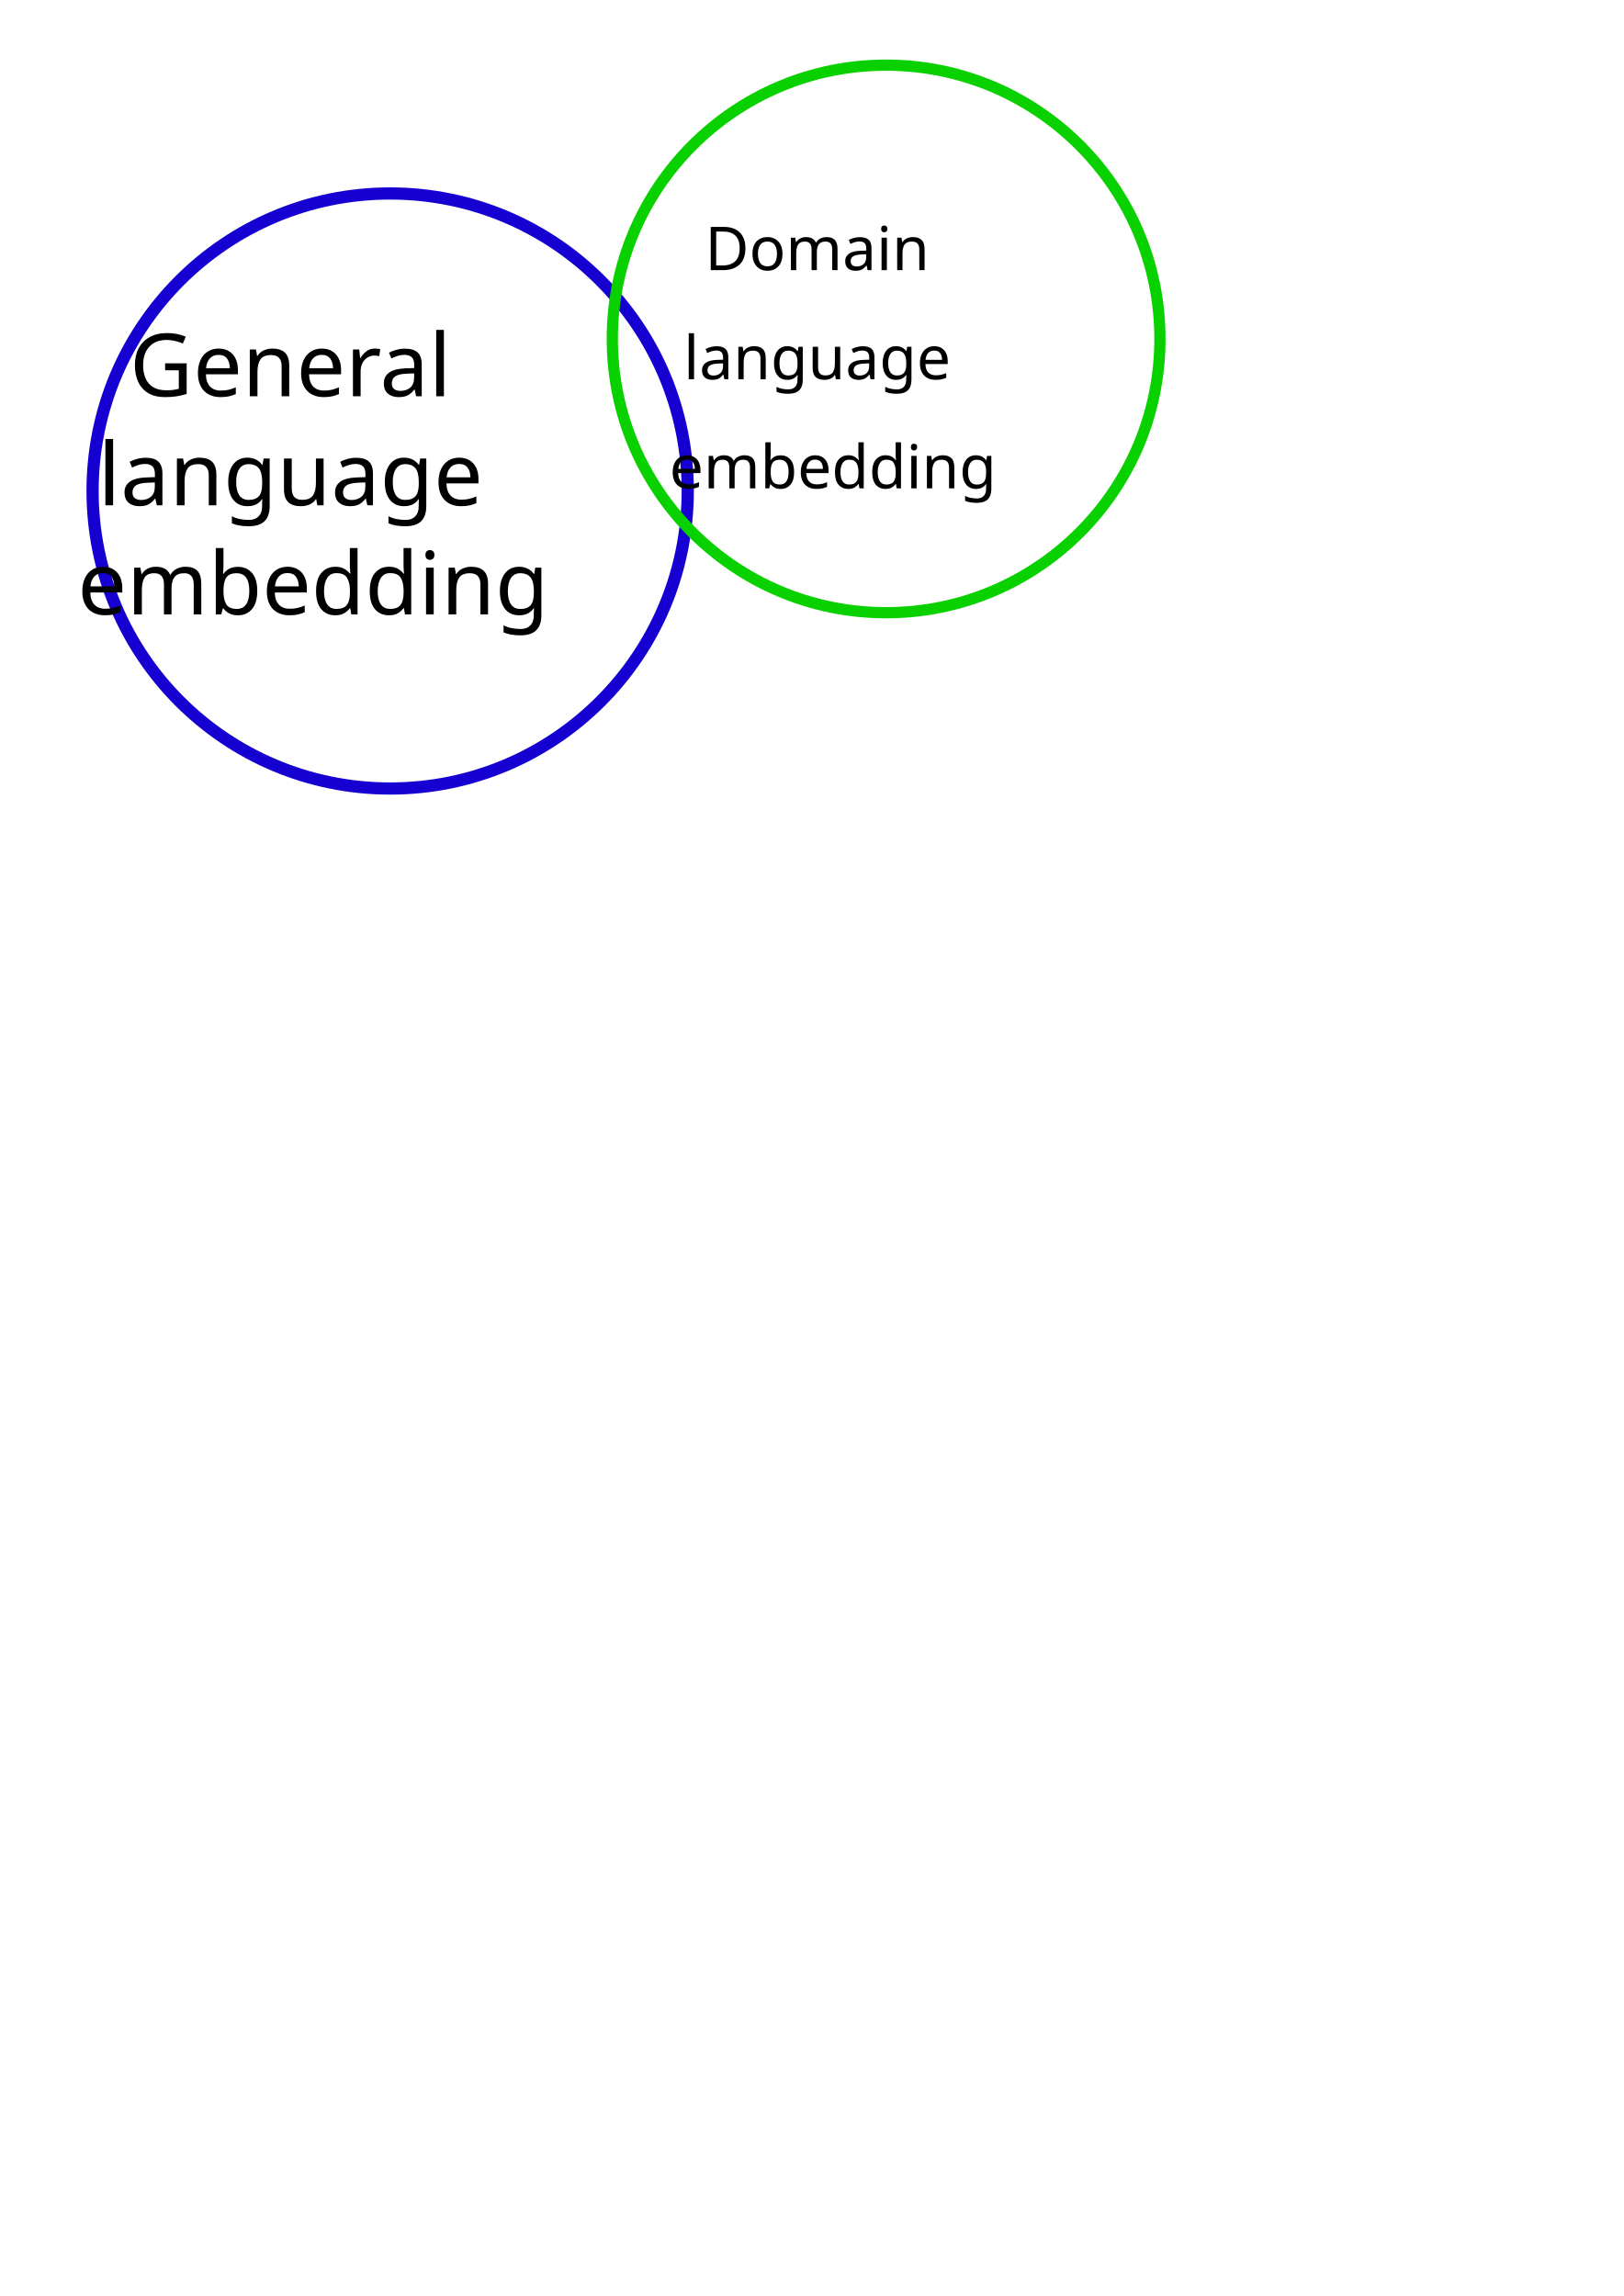
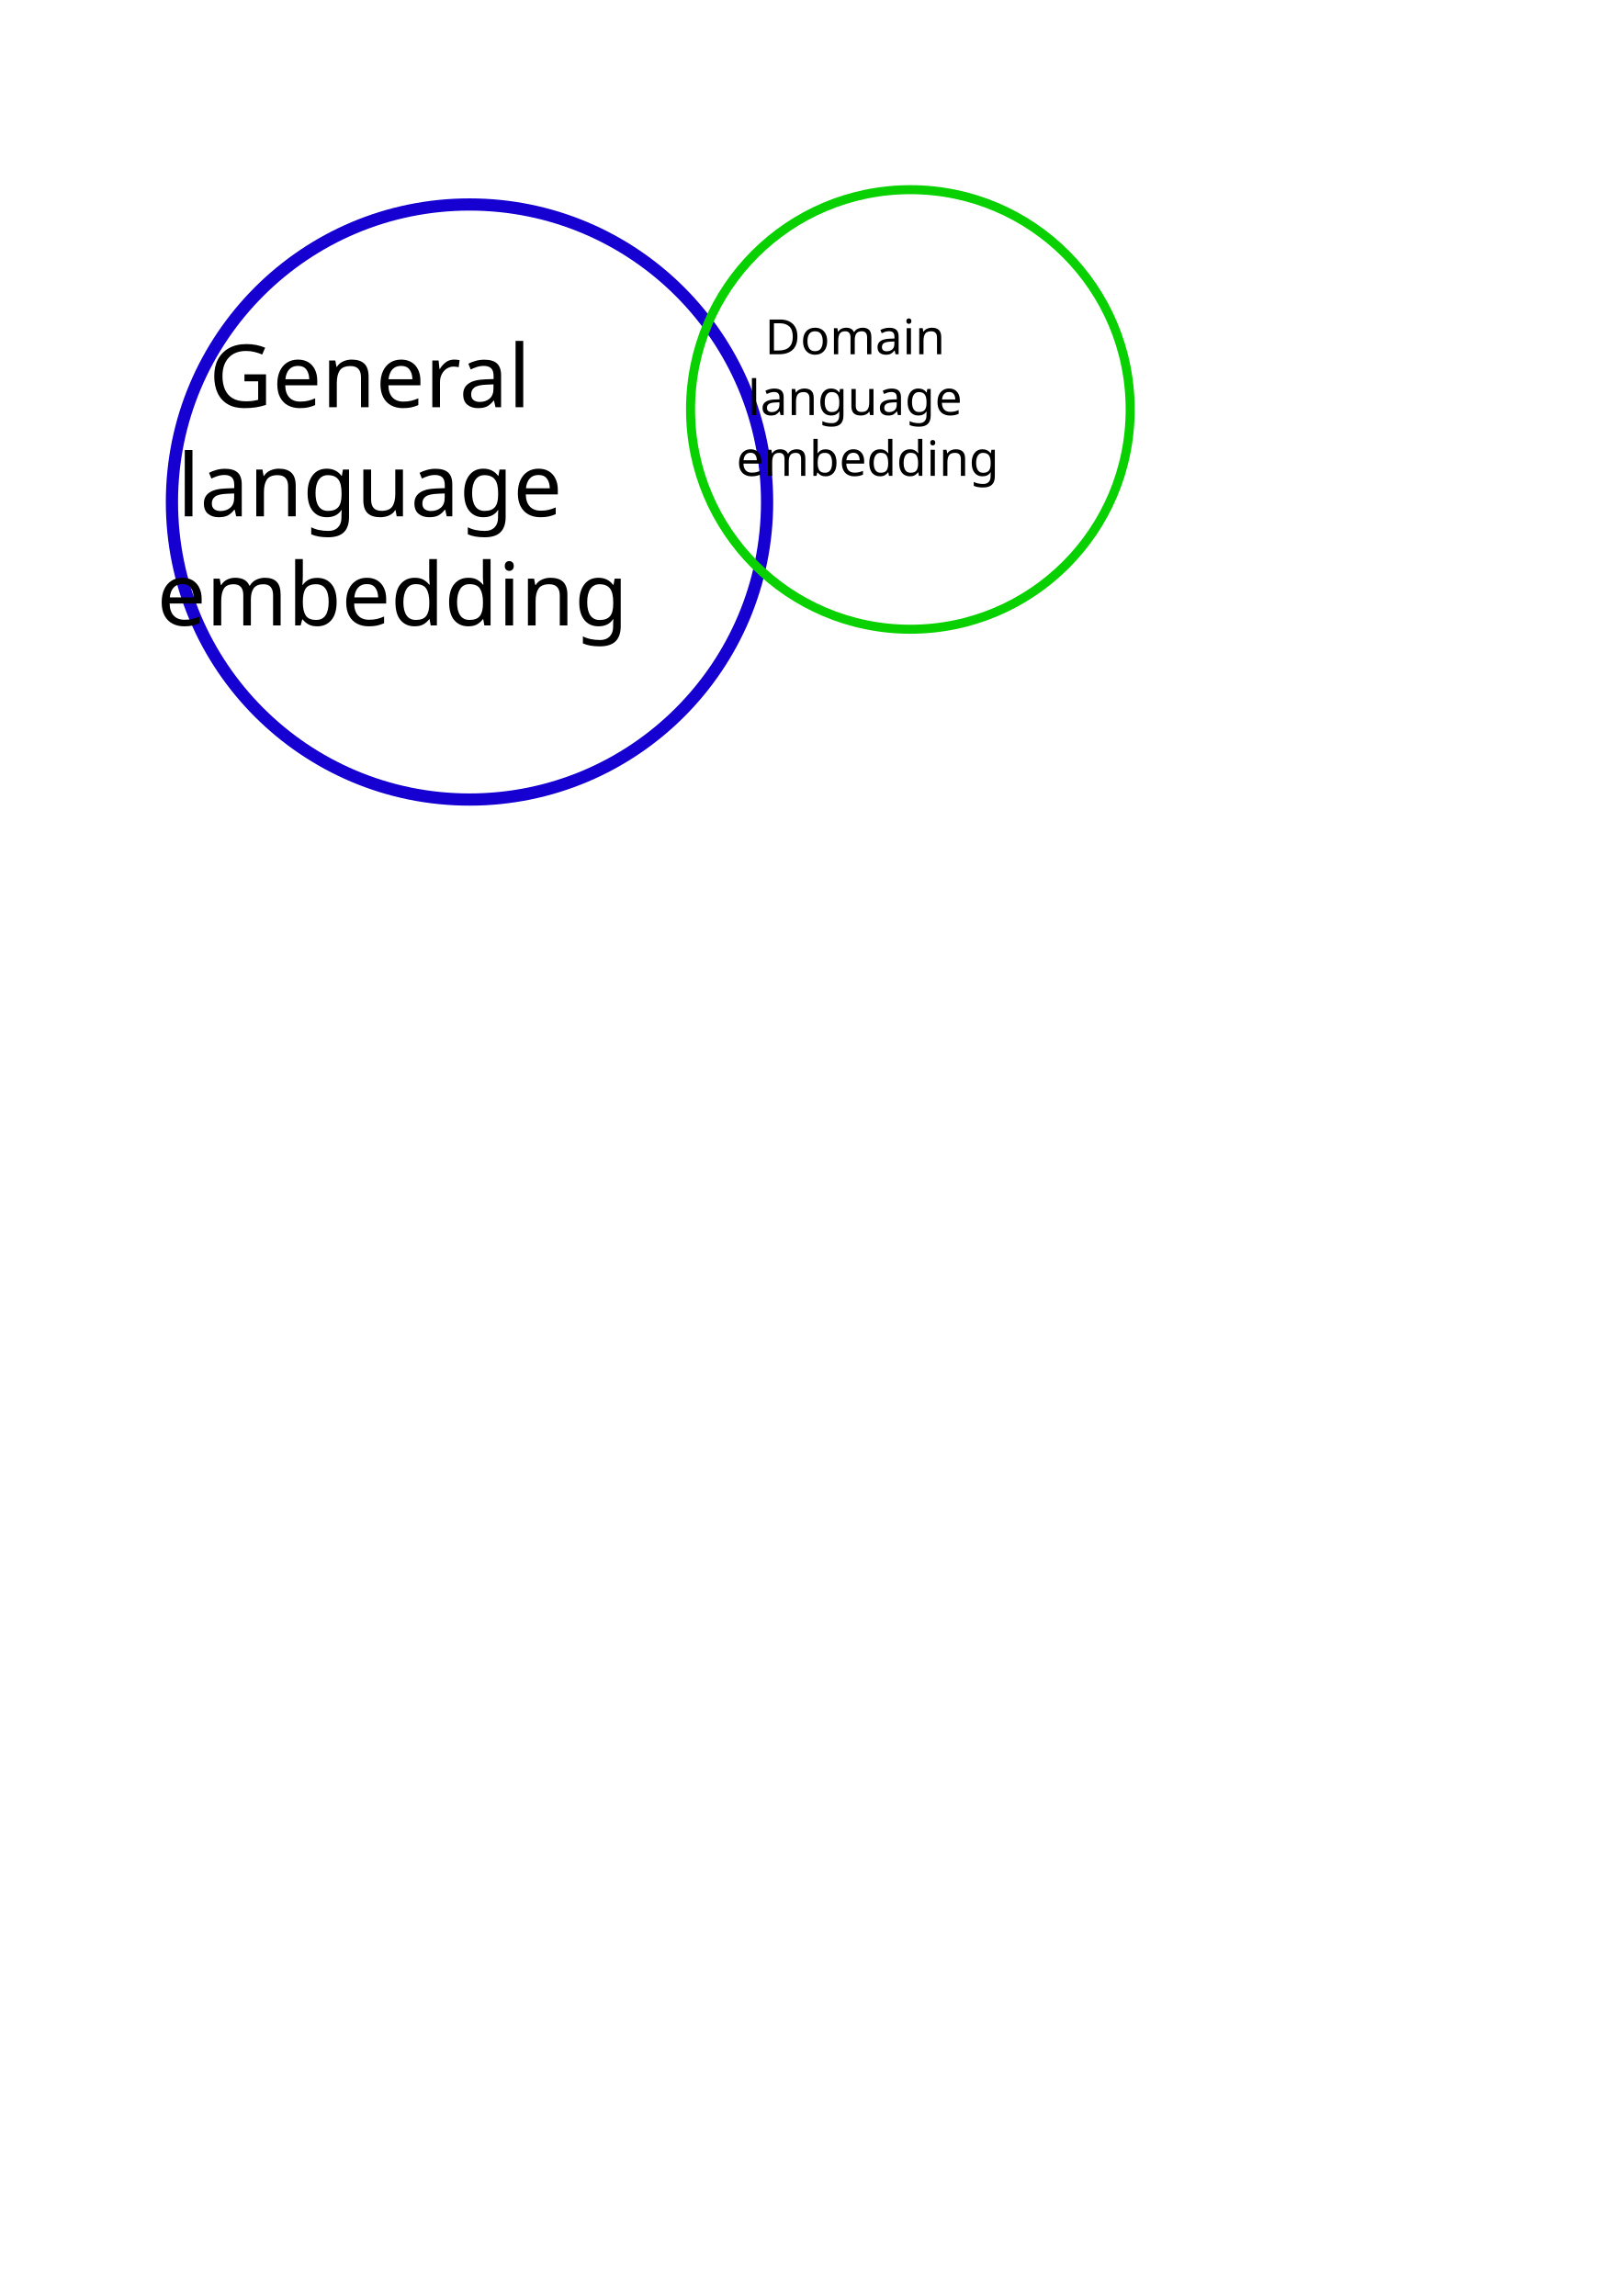
<svg xmlns="http://www.w3.org/2000/svg" width="210mm" height="297mm" viewBox="0 0 744.094 1052.362" id="svg2" version="1.1">
  <defs id="defs4" />
  <g id="layer1">
-     <g id="g4146" transform="translate(-17.17259,0)">
+     <g id="g4146" transform="translate(19.1929,5.050763)">
      <circle r="136.371" cy="225.047" cx="195.97" id="path4136" style="opacity:1;fill:none;fill-opacity:1;stroke:#1500d1;stroke-width:5.6;stroke-miterlimit:4;stroke-dasharray:none;stroke-dashoffset:0;stroke-opacity:1" />
      <text id="text4138" y="181.611" x="197.078" style="font-style:normal;font-weight:normal;font-size:40px;line-height:125%;font-family:sans-serif;letter-spacing:0px;word-spacing:0px;fill:#000000;fill-opacity:1;stroke:none;stroke-width:1px;stroke-linecap:butt;stroke-linejoin:miter;stroke-opacity:1" xml:space="preserve">
        <tspan style="text-align:center;text-anchor:middle" y="181.611" x="197.078" id="tspan4140">General</tspan>
        <tspan style="text-align:center;text-anchor:middle" id="tspan4142" y="231.611" x="197.078">language</tspan>
        <tspan style="text-align:center;text-anchor:middle" id="tspan4144" y="281.611" x="197.078">embedding</tspan>
      </text>
    </g>
-     <g transform="translate(190.9188,2.020305)" id="g4153">
+     <g transform="matrix(0.8027953,0,0,0.8027953,244.4615,64.58188)" id="g4153">
      <circle style="opacity:1;fill:none;fill-opacity:1;stroke:#09d100;stroke-width:5.153;stroke-miterlimit:4;stroke-dasharray:none;stroke-dashoffset:0;stroke-opacity:1" id="circle4155" cx="215.162" cy="153.326" r="125.482" />
      <text xml:space="preserve" style="font-style:normal;font-weight:normal;font-size:27.766px;line-height:125%;font-family:sans-serif;letter-spacing:0px;word-spacing:0px;fill:#000000;fill-opacity:1;stroke:none;stroke-width:1px;stroke-linecap:butt;stroke-linejoin:miter;stroke-opacity:1" x="216.053" y="121.808" id="text4157">
        <tspan id="tspan4159" x="216.053" y="121.808" style="text-align:center;text-anchor:middle">Domain</tspan>
-         <tspan x="216.053" y="171.808" id="tspan4161" style="text-align:center;text-anchor:middle">language</tspan>
-         <tspan x="216.053" y="221.808" id="tspan4163" style="text-align:center;text-anchor:middle">embedding</tspan>
+         <tspan x="216.053" y="156.515" id="tspan4161" style="text-align:center;text-anchor:middle">language</tspan>
+         <tspan x="216.053" y="191.222" id="tspan4163" style="text-align:center;text-anchor:middle">embedding</tspan>
      </text>
    </g>
  </g>
</svg>
